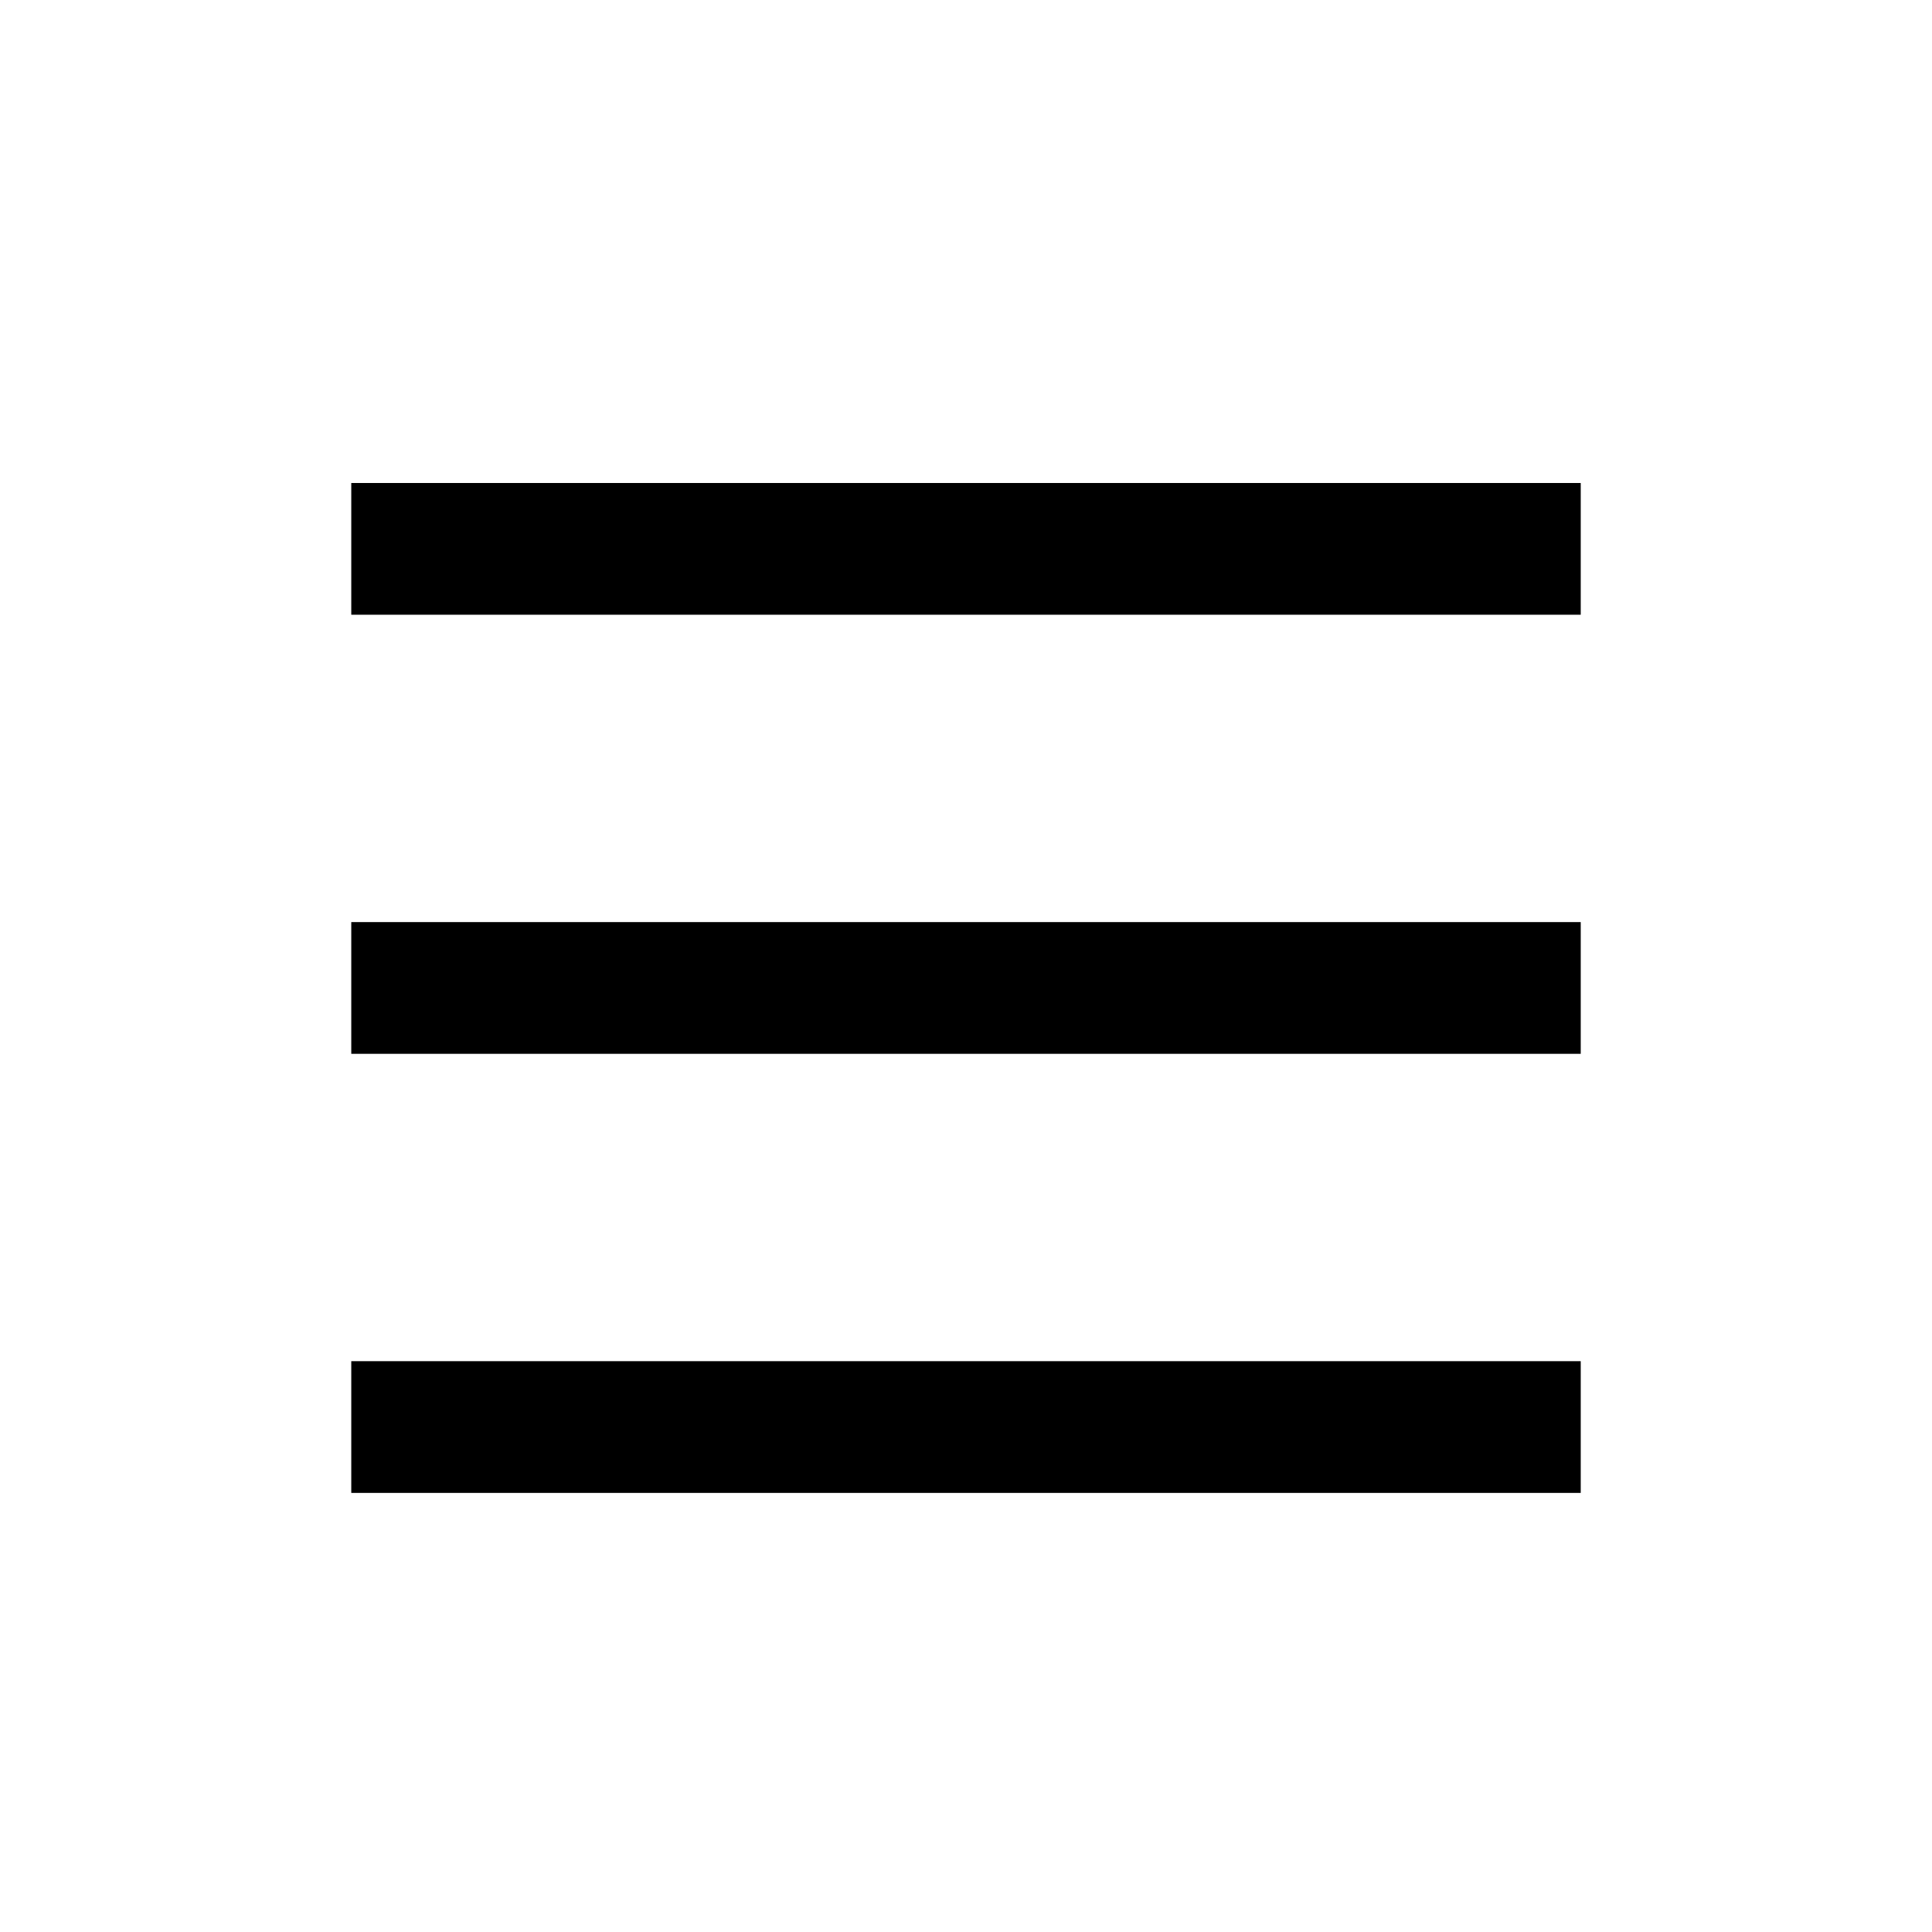
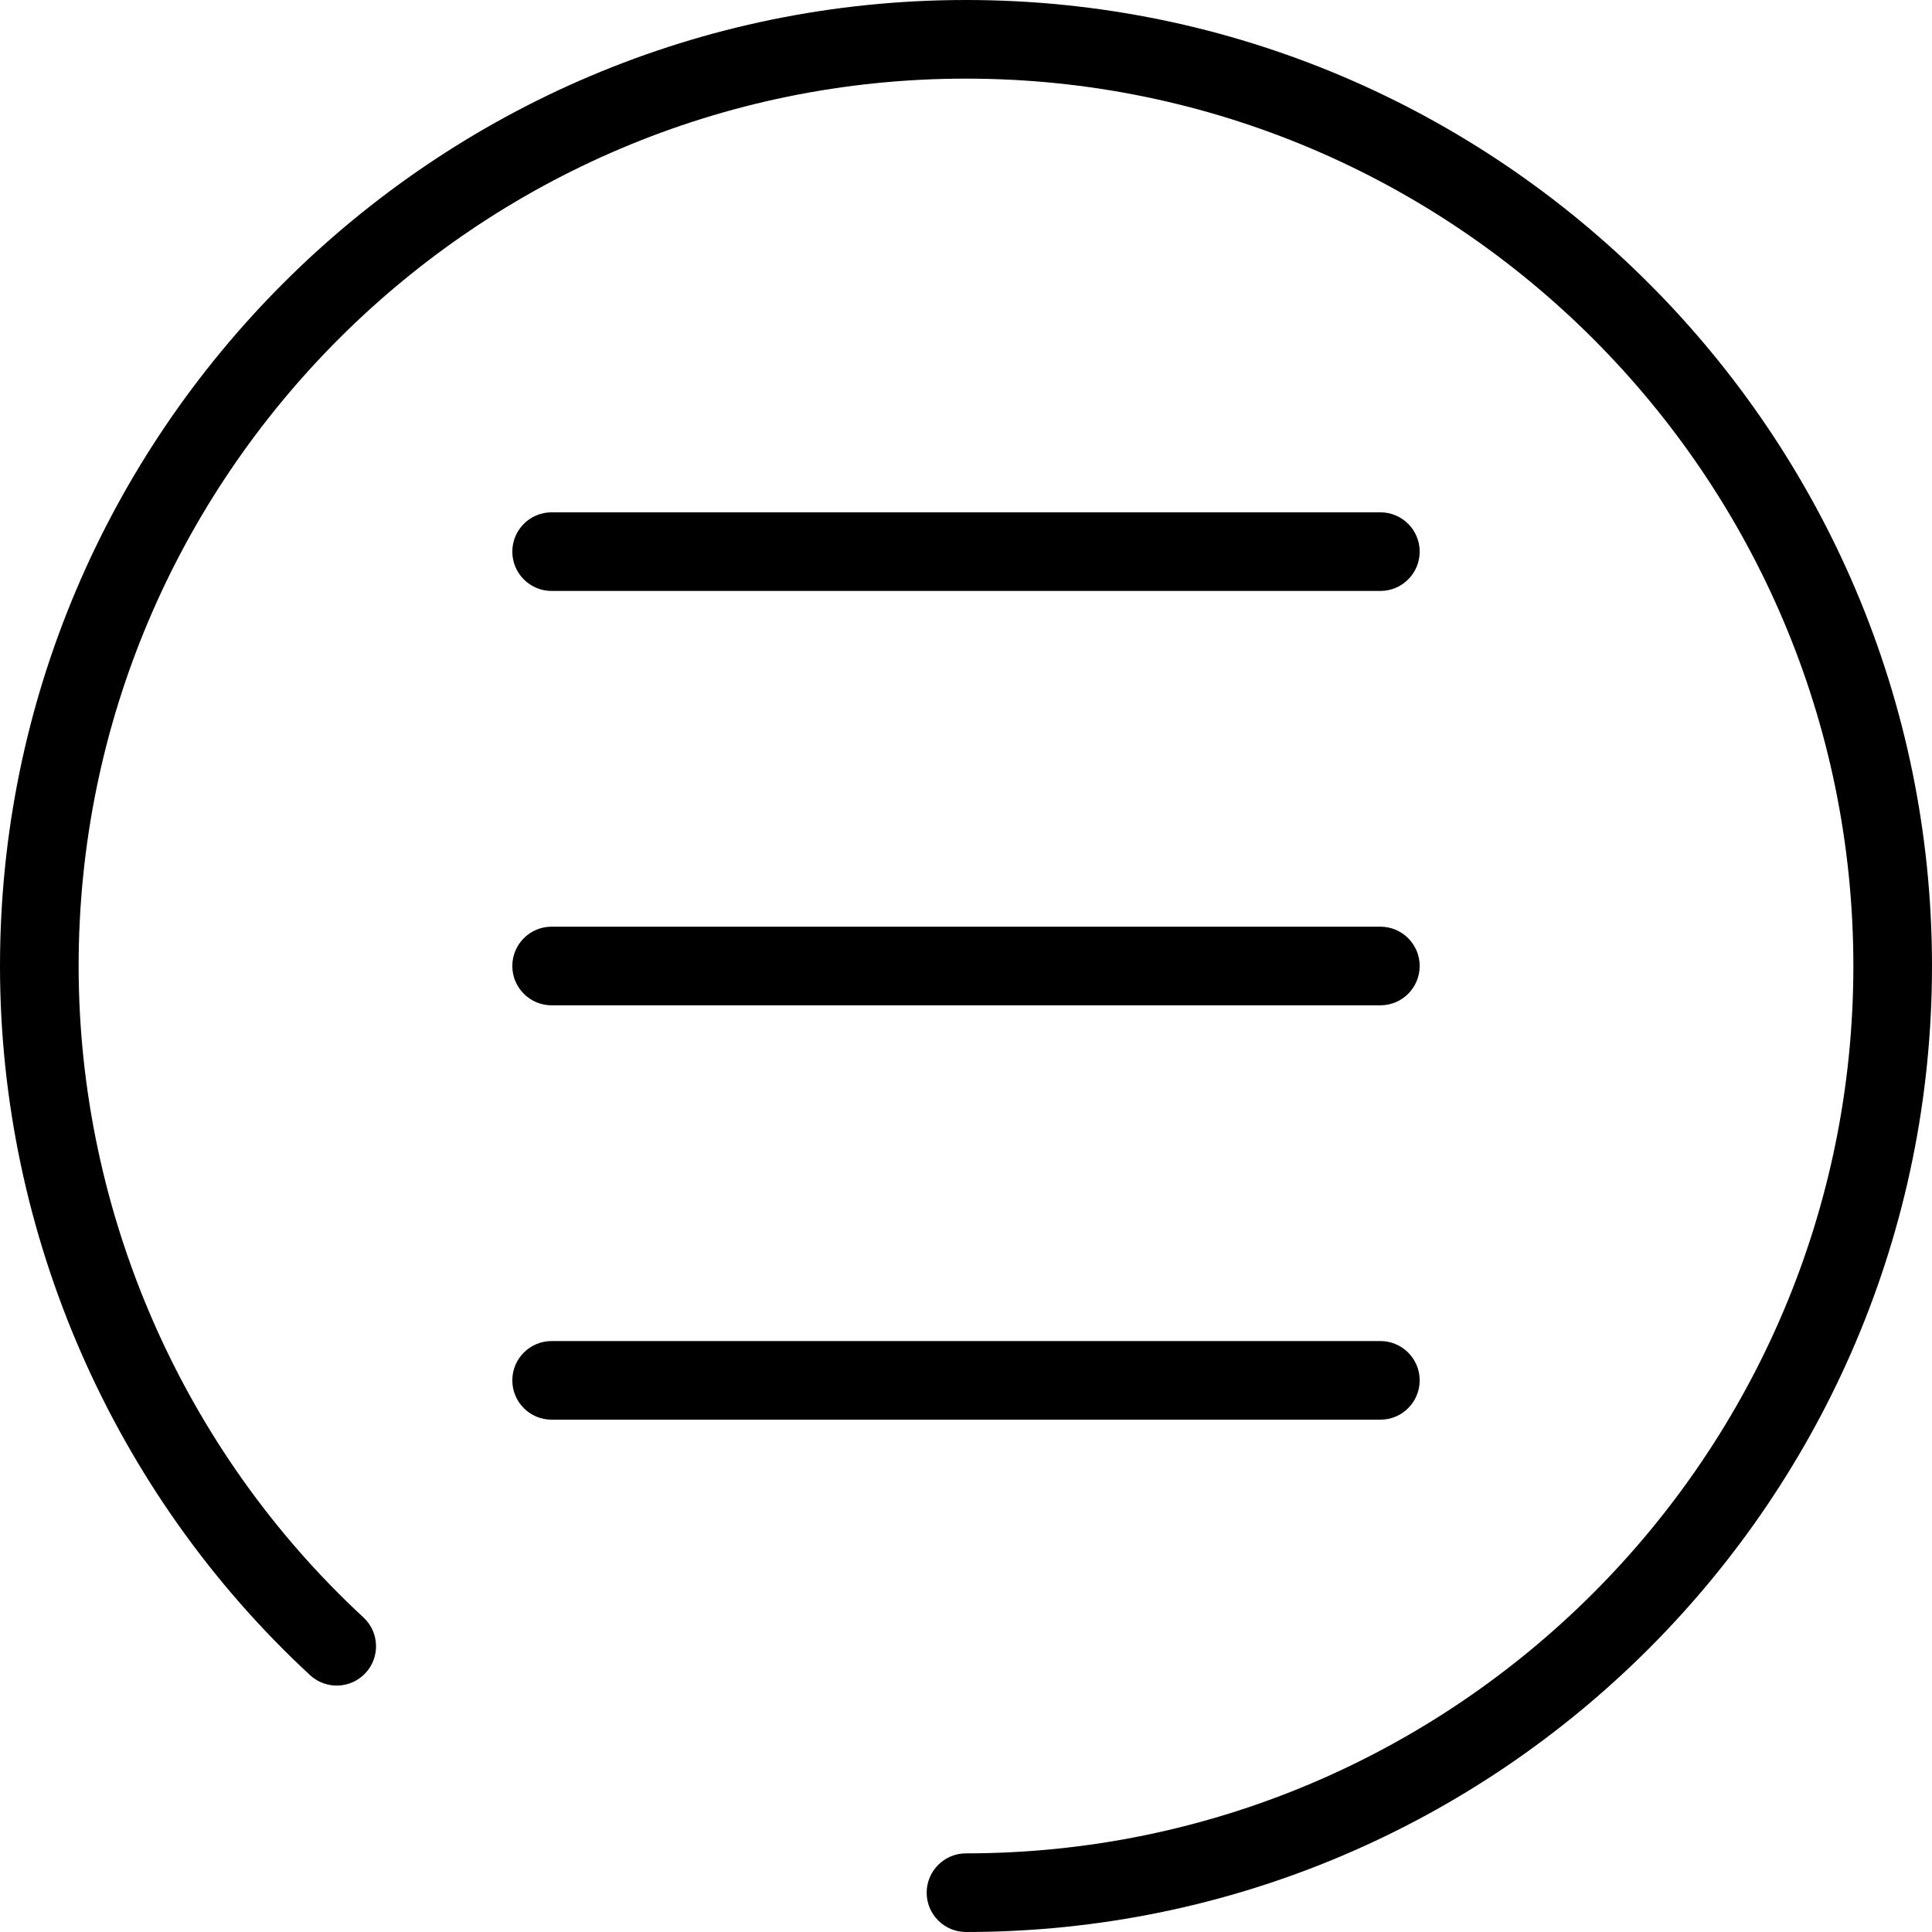
- <svg xmlns="http://www.w3.org/2000/svg" width="44" height="44" fill="none">
-   <path fill-rule="evenodd" clip-rule="evenodd" d="M36 14H8v-3h28v3zM36 24H8v-3h28v3zM36 34H8v-3h28v3z" fill="#000" />
+ <svg xmlns="http://www.w3.org/2000/svg" height="32" width="32" viewBox="0 0 294.843 294.843" xml:space="preserve">
+   <path d="M147.421 0C66.133 0 0 66.133 0 147.421c0 40.968 17.259 80.425 47.351 108.255a6 6 0 0 0 8.147-8.81C27.854 221.3 12 185.054 12 147.421 12 72.75 72.75 12 147.421 12s135.421 60.75 135.421 135.421-60.75 135.421-135.421 135.421a6 6 0 0 0 0 12c81.289 0 147.421-66.133 147.421-147.421S228.71 0 147.421 0z" />
+   <path d="M84.185 90.185h126.473a6 6 0 0 0 0-12H84.185a6 6 0 0 0 0 12zM84.185 153.421h126.473a6 6 0 0 0 0-12H84.185a6 6 0 0 0 0 12zM216.658 210.658a6 6 0 0 0-6-6H84.185a6 6 0 0 0 0 12h126.473a6 6 0 0 0 6-6z" />
</svg>
